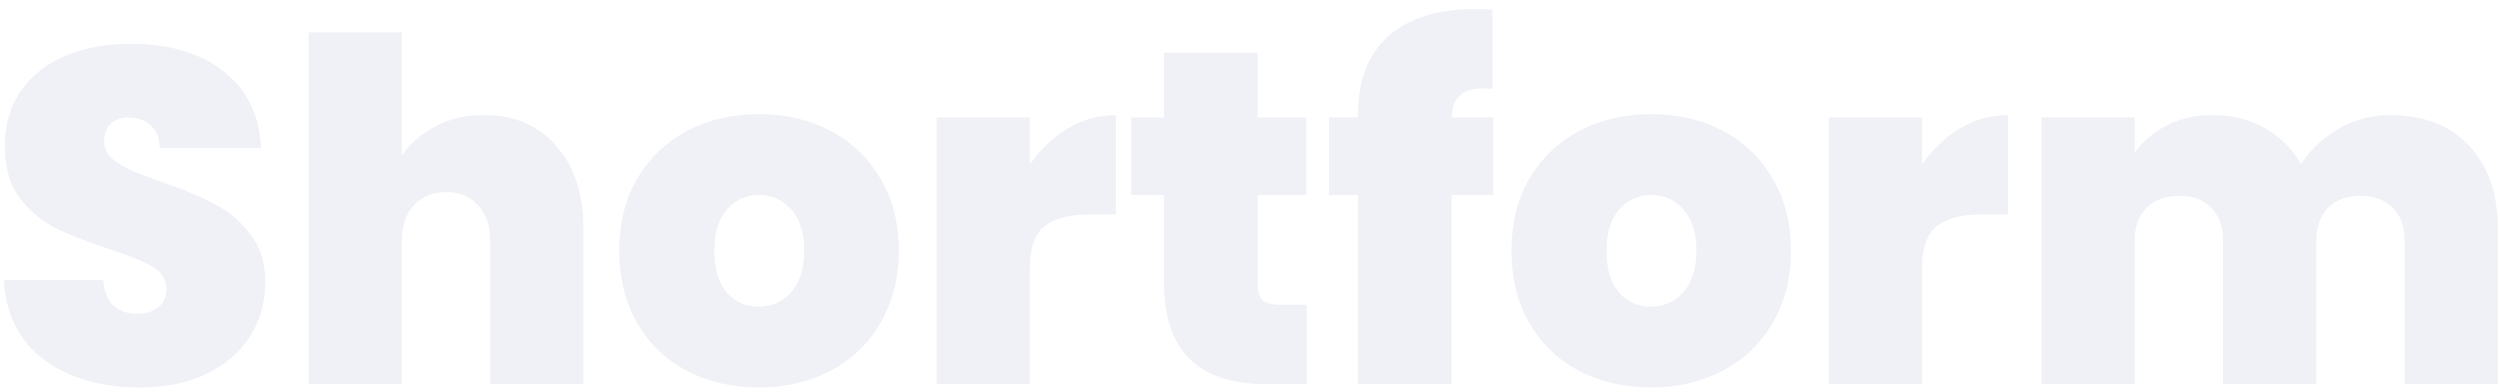
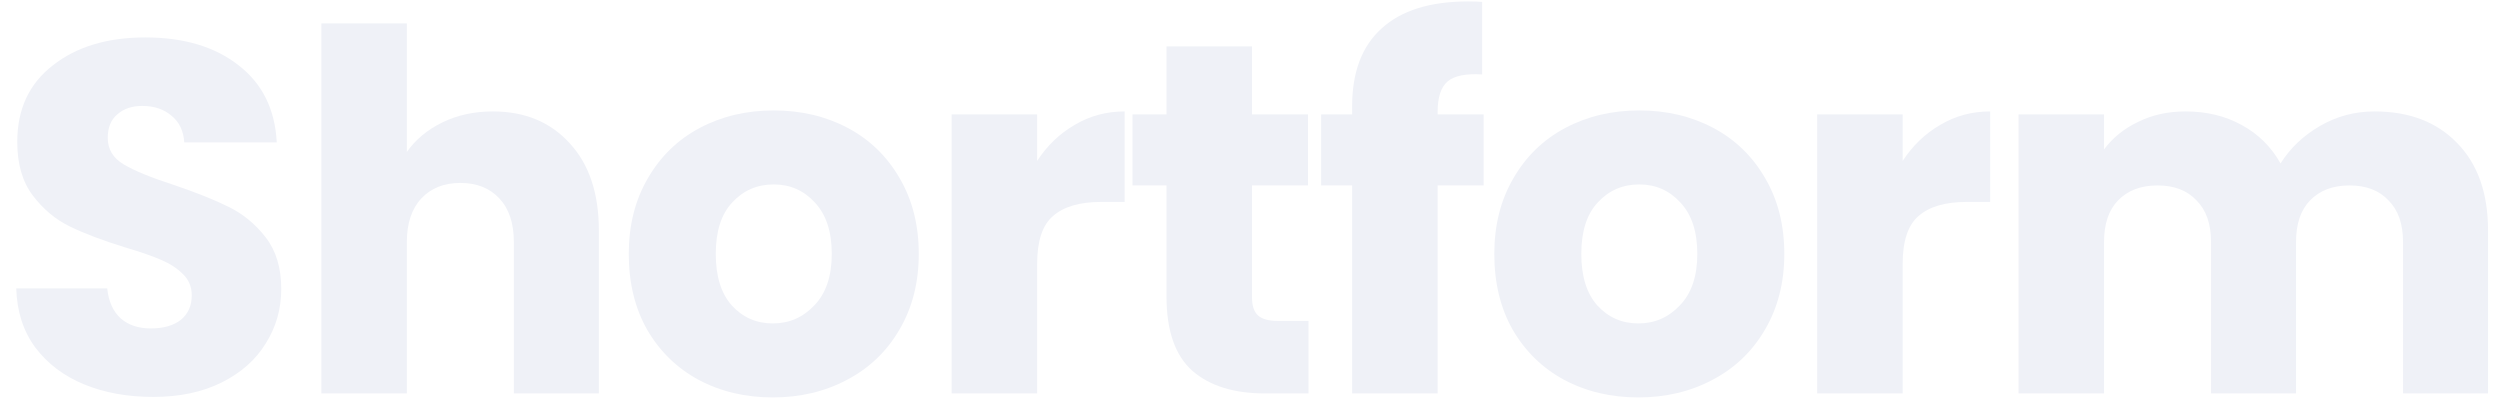
- <svg xmlns="http://www.w3.org/2000/svg" width="185" height="29" viewBox="0 0 185 29" fill="none">
-   <path d="M10.381 28.672C7.496 28.672 5.128 27.992 3.275 26.632C1.423 25.249 0.426 23.279 0.285 20.723H7.637C7.707 21.59 7.965 22.224 8.411 22.622C8.856 23.021 9.431 23.22 10.134 23.22C10.768 23.22 11.284 23.068 11.682 22.763C12.104 22.434 12.315 21.989 12.315 21.426C12.315 20.699 11.975 20.136 11.295 19.738C10.615 19.339 9.513 18.893 7.989 18.401C6.371 17.862 5.057 17.346 4.049 16.853C3.064 16.337 2.196 15.599 1.446 14.637C0.719 13.652 0.356 12.374 0.356 10.803C0.356 9.208 0.754 7.848 1.551 6.723C2.349 5.574 3.451 4.706 4.858 4.12C6.265 3.533 7.86 3.24 9.642 3.24C12.526 3.24 14.825 3.92 16.536 5.28C18.272 6.617 19.198 8.505 19.315 10.944H11.823C11.799 10.193 11.565 9.63 11.119 9.255C10.697 8.88 10.146 8.692 9.466 8.692C8.95 8.692 8.528 8.845 8.2 9.15C7.871 9.455 7.707 9.888 7.707 10.451C7.707 10.92 7.883 11.331 8.235 11.682C8.61 12.011 9.067 12.304 9.607 12.562C10.146 12.796 10.943 13.101 11.999 13.476C13.57 14.016 14.86 14.555 15.868 15.095C16.9 15.61 17.779 16.349 18.506 17.311C19.257 18.249 19.632 19.445 19.632 20.898C19.632 22.376 19.257 23.701 18.506 24.873C17.779 26.046 16.712 26.972 15.305 27.652C13.922 28.332 12.28 28.672 10.381 28.672Z" fill="#EFF1F7" />
-   <path d="M35.817 8.517C38.068 8.517 39.85 9.279 41.164 10.803C42.5 12.304 43.169 14.344 43.169 16.924V28.426H36.274V17.838C36.274 16.713 35.981 15.833 35.395 15.2C34.809 14.543 34.023 14.215 33.038 14.215C32.006 14.215 31.197 14.543 30.611 15.2C30.025 15.833 29.732 16.713 29.732 17.838V28.426H22.837V2.396H29.732V11.507C30.341 10.615 31.162 9.9 32.194 9.361C33.249 8.798 34.457 8.517 35.817 8.517Z" fill="#EFF1F7" />
-   <path d="M56.133 28.672C54.163 28.672 52.392 28.262 50.821 27.441C49.273 26.62 48.054 25.448 47.163 23.924C46.272 22.399 45.826 20.605 45.826 18.542C45.826 16.502 46.272 14.719 47.163 13.195C48.077 11.671 49.309 10.498 50.856 9.677C52.427 8.857 54.198 8.446 56.168 8.446C58.138 8.446 59.897 8.857 61.444 9.677C63.015 10.498 64.246 11.671 65.138 13.195C66.052 14.719 66.51 16.502 66.51 18.542C66.51 20.582 66.052 22.376 65.138 23.924C64.246 25.448 63.015 26.62 61.444 27.441C59.873 28.262 58.102 28.672 56.133 28.672ZM56.133 22.692C57.094 22.692 57.891 22.341 58.525 21.637C59.181 20.91 59.51 19.878 59.51 18.542C59.51 17.205 59.181 16.185 58.525 15.481C57.891 14.778 57.106 14.426 56.168 14.426C55.23 14.426 54.444 14.778 53.811 15.481C53.178 16.185 52.861 17.205 52.861 18.542C52.861 19.902 53.166 20.934 53.776 21.637C54.386 22.341 55.171 22.692 56.133 22.692Z" fill="#EFF1F7" />
-   <path d="M76.209 12.175C76.983 11.049 77.921 10.158 79.023 9.502C80.125 8.845 81.309 8.517 82.576 8.517V15.868H80.641C79.14 15.868 78.026 16.162 77.299 16.748C76.573 17.334 76.209 18.354 76.209 19.808V28.426H69.314V8.692H76.209V12.175Z" fill="#EFF1F7" />
-   <path d="M96.691 22.552V28.426H93.701C88.659 28.426 86.138 25.929 86.138 20.934V14.426H83.711V8.692H86.138V3.909H93.068V8.692H96.656V14.426H93.068V21.039C93.068 21.579 93.185 21.965 93.419 22.2C93.677 22.434 94.099 22.552 94.686 22.552H96.691Z" fill="#EFF1F7" />
-   <path d="M110.511 14.426H107.416V28.426H100.486V14.426H98.34V8.692H100.486V8.517C100.486 5.984 101.225 4.049 102.702 2.713C104.203 1.352 106.349 0.672 109.139 0.672C109.702 0.672 110.136 0.684 110.441 0.708V6.582C110.253 6.558 109.995 6.547 109.667 6.547C108.917 6.547 108.366 6.723 108.014 7.074C107.662 7.403 107.463 7.942 107.416 8.692H110.511V14.426Z" fill="#EFF1F7" />
-   <path d="M122.156 28.672C120.186 28.672 118.416 28.262 116.845 27.441C115.297 26.62 114.077 25.448 113.186 23.924C112.295 22.399 111.85 20.605 111.85 18.542C111.85 16.502 112.295 14.719 113.186 13.195C114.101 11.671 115.332 10.498 116.88 9.677C118.451 8.857 120.221 8.446 122.191 8.446C124.161 8.446 125.92 8.857 127.468 9.677C129.039 10.498 130.27 11.671 131.161 13.195C132.076 14.719 132.533 16.502 132.533 18.542C132.533 20.582 132.076 22.376 131.161 23.924C130.27 25.448 129.039 26.62 127.468 27.441C125.896 28.262 124.126 28.672 122.156 28.672ZM122.156 22.692C123.118 22.692 123.915 22.341 124.548 21.637C125.205 20.91 125.533 19.878 125.533 18.542C125.533 17.205 125.205 16.185 124.548 15.481C123.915 14.778 123.129 14.426 122.191 14.426C121.253 14.426 120.468 14.778 119.835 15.481C119.201 16.185 118.885 17.205 118.885 18.542C118.885 19.902 119.19 20.934 119.799 21.637C120.409 22.341 121.195 22.692 122.156 22.692Z" fill="#EFF1F7" />
-   <path d="M142.232 12.175C143.006 11.049 143.944 10.158 145.047 9.502C146.149 8.845 147.333 8.517 148.599 8.517V15.868H146.665C145.164 15.868 144.05 16.162 143.323 16.748C142.596 17.334 142.232 18.354 142.232 19.808V28.426H135.338V8.692H142.232V12.175Z" fill="#EFF1F7" />
-   <path d="M176.855 8.517C179.341 8.517 181.287 9.267 182.694 10.768C184.125 12.269 184.84 14.321 184.84 16.924V28.426H177.945V17.838C177.945 16.783 177.652 15.962 177.066 15.376C176.48 14.79 175.682 14.496 174.674 14.496C173.666 14.496 172.868 14.79 172.282 15.376C171.696 15.962 171.403 16.783 171.403 17.838V28.426H164.508V17.838C164.508 16.783 164.215 15.962 163.629 15.376C163.066 14.79 162.28 14.496 161.272 14.496C160.24 14.496 159.431 14.79 158.845 15.376C158.259 15.962 157.965 16.783 157.965 17.838V28.426H151.071V8.692H157.965V11.296C158.575 10.451 159.361 9.783 160.322 9.29C161.307 8.775 162.433 8.517 163.699 8.517C165.153 8.517 166.443 8.833 167.568 9.466C168.718 10.1 169.62 10.991 170.277 12.14C170.981 11.061 171.907 10.193 173.056 9.537C174.205 8.857 175.471 8.517 176.855 8.517Z" fill="#EFF1F7" />
+ <svg xmlns="http://www.w3.org/2000/svg" width="140" height="23" viewBox="0 0 140 23" fill="none">
+   <path d="M8.582 22.228C7.144 22.228 5.856 21.995 4.718 21.528C3.579 21.061 2.664 20.371 1.974 19.456C1.302 18.541 0.947 17.44 0.91 16.152H6.006C6.08 16.88 6.332 17.44 6.762 17.832C7.191 18.205 7.751 18.392 8.442 18.392C9.151 18.392 9.711 18.233 10.122 17.916C10.532 17.58 10.738 17.123 10.738 16.544C10.738 16.059 10.57 15.657 10.234 15.34C9.916 15.023 9.515 14.761 9.03 14.556C8.563 14.351 7.891 14.117 7.014 13.856C5.744 13.464 4.708 13.072 3.906 12.68C3.103 12.288 2.412 11.709 1.834 10.944C1.255 10.179 0.966 9.18 0.966 7.948C0.966 6.119 1.628 4.691 2.954 3.664C4.279 2.619 6.006 2.096 8.134 2.096C10.299 2.096 12.044 2.619 13.37 3.664C14.695 4.691 15.404 6.128 15.498 7.976H10.318C10.28 7.341 10.047 6.847 9.618 6.492C9.188 6.119 8.638 5.932 7.966 5.932C7.387 5.932 6.92 6.091 6.566 6.408C6.211 6.707 6.034 7.145 6.034 7.724C6.034 8.359 6.332 8.853 6.93 9.208C7.527 9.563 8.46 9.945 9.73 10.356C10.999 10.785 12.026 11.196 12.81 11.588C13.612 11.98 14.303 12.549 14.882 13.296C15.46 14.043 15.75 15.004 15.75 16.18C15.75 17.3 15.46 18.317 14.882 19.232C14.322 20.147 13.5 20.875 12.418 21.416C11.335 21.957 10.056 22.228 8.582 22.228Z" fill="#EFF1F7" />
+   <path d="M27.6 6.24C29.392 6.24 30.83 6.837 31.912 8.032C32.995 9.208 33.536 10.832 33.536 12.904V22.032H28.776V13.548C28.776 12.503 28.506 11.691 27.964 11.112C27.423 10.533 26.695 10.244 25.78 10.244C24.866 10.244 24.138 10.533 23.596 11.112C23.055 11.691 22.784 12.503 22.784 13.548V22.032H17.996V1.312H22.784V8.508C23.27 7.817 23.932 7.267 24.772 6.856C25.612 6.445 26.555 6.24 27.6 6.24Z" fill="#EFF1F7" />
+   <path d="M43.275 22.256C41.745 22.256 40.363 21.929 39.131 21.276C37.918 20.623 36.957 19.689 36.247 18.476C35.557 17.263 35.211 15.844 35.211 14.22C35.211 12.615 35.566 11.205 36.275 9.992C36.985 8.76 37.955 7.817 39.187 7.164C40.419 6.511 41.801 6.184 43.331 6.184C44.862 6.184 46.243 6.511 47.475 7.164C48.707 7.817 49.678 8.76 50.387 9.992C51.097 11.205 51.451 12.615 51.451 14.22C51.451 15.825 51.087 17.244 50.359 18.476C49.65 19.689 48.67 20.623 47.419 21.276C46.187 21.929 44.806 22.256 43.275 22.256ZM43.275 18.112C44.19 18.112 44.965 17.776 45.599 17.104C46.253 16.432 46.579 15.471 46.579 14.22C46.579 12.969 46.262 12.008 45.627 11.336C45.011 10.664 44.246 10.328 43.331 10.328C42.398 10.328 41.623 10.664 41.007 11.336C40.391 11.989 40.083 12.951 40.083 14.22C40.083 15.471 40.382 16.432 40.979 17.104C41.595 17.776 42.361 18.112 43.275 18.112Z" fill="#EFF1F7" />
+   <path d="M58.08 9.012C58.639 8.153 59.34 7.481 60.179 6.996C61.02 6.492 61.953 6.24 62.98 6.24V11.308H61.663C60.469 11.308 59.573 11.569 58.975 12.092C58.378 12.596 58.08 13.492 58.08 14.78V22.032H53.291V6.408H58.08V9.012Z" fill="#EFF1F7" />
+   <path d="M73.276 17.972V22.032H70.84C69.104 22.032 67.751 21.612 66.78 20.772C65.809 19.913 65.324 18.523 65.324 16.6V10.384H63.42V6.408H65.324V2.6H70.112V6.408H73.248V10.384H70.112V16.656C70.112 17.123 70.224 17.459 70.448 17.664C70.672 17.869 71.045 17.972 71.568 17.972H73.276Z" fill="#EFF1F7" />
+   <path d="M83.083 10.384H80.507V22.032H75.719V10.384H73.983V6.408H75.719V5.96C75.719 4.037 76.27 2.581 77.371 1.592C78.472 0.584 80.087 0.08 82.215 0.08C82.57 0.08 82.831 0.089 82.999 0.108V4.168C82.084 4.112 81.44 4.243 81.067 4.56C80.694 4.877 80.507 5.447 80.507 6.268V6.408H83.083V10.384Z" fill="#EFF1F7" />
+   <path d="M91.745 22.256C90.214 22.256 88.833 21.929 87.601 21.276C86.388 20.623 85.426 19.689 84.717 18.476C84.026 17.263 83.681 15.844 83.681 14.22C83.681 12.615 84.036 11.205 84.745 9.992C85.454 8.76 86.425 7.817 87.657 7.164C88.889 6.511 90.27 6.184 91.801 6.184C93.332 6.184 94.713 6.511 95.945 7.164C97.177 7.817 98.148 8.76 98.857 9.992C99.566 11.205 99.921 12.615 99.921 14.22C99.921 15.825 99.557 17.244 98.829 18.476C98.12 19.689 97.14 20.623 95.889 21.276C94.657 21.929 93.276 22.256 91.745 22.256ZM91.745 18.112C92.66 18.112 93.434 17.776 94.069 17.104C94.722 16.432 95.049 15.471 95.049 14.22C95.049 12.969 94.732 12.008 94.097 11.336C93.481 10.664 92.716 10.328 91.801 10.328C90.868 10.328 90.093 10.664 89.477 11.336C88.861 11.989 88.553 12.951 88.553 14.22C88.553 15.471 88.852 16.432 89.449 17.104C90.065 17.776 90.83 18.112 91.745 18.112Z" fill="#EFF1F7" />
+   <path d="M106.549 9.012C107.109 8.153 107.809 7.481 108.649 6.996C109.489 6.492 110.422 6.24 111.449 6.24V11.308H110.133C108.938 11.308 108.042 11.569 107.445 12.092C106.848 12.596 106.549 13.492 106.549 14.78V22.032H101.761V6.408H106.549V9.012Z" fill="#EFF1F7" />
+   <path d="M132.974 6.24C134.915 6.24 136.455 6.828 137.594 8.004C138.751 9.18 139.33 10.813 139.33 12.904V22.032H134.57V13.548C134.57 12.54 134.299 11.765 133.758 11.224C133.235 10.664 132.507 10.384 131.574 10.384C130.64 10.384 129.903 10.664 129.362 11.224C128.839 11.765 128.578 12.54 128.578 13.548V22.032H123.818V13.548C123.818 12.54 123.547 11.765 123.006 11.224C122.483 10.664 121.755 10.384 120.822 10.384C119.888 10.384 119.151 10.664 118.61 11.224C118.087 11.765 117.826 12.54 117.826 13.548V22.032H113.038V6.408H117.826V8.368C118.311 7.715 118.946 7.201 119.73 6.828C120.514 6.436 121.4 6.24 122.39 6.24C123.566 6.24 124.611 6.492 125.526 6.996C126.459 7.5 127.187 8.219 127.71 9.152C128.251 8.293 128.988 7.593 129.922 7.052C130.855 6.511 131.872 6.24 132.974 6.24Z" fill="#EFF1F7" />
</svg>
